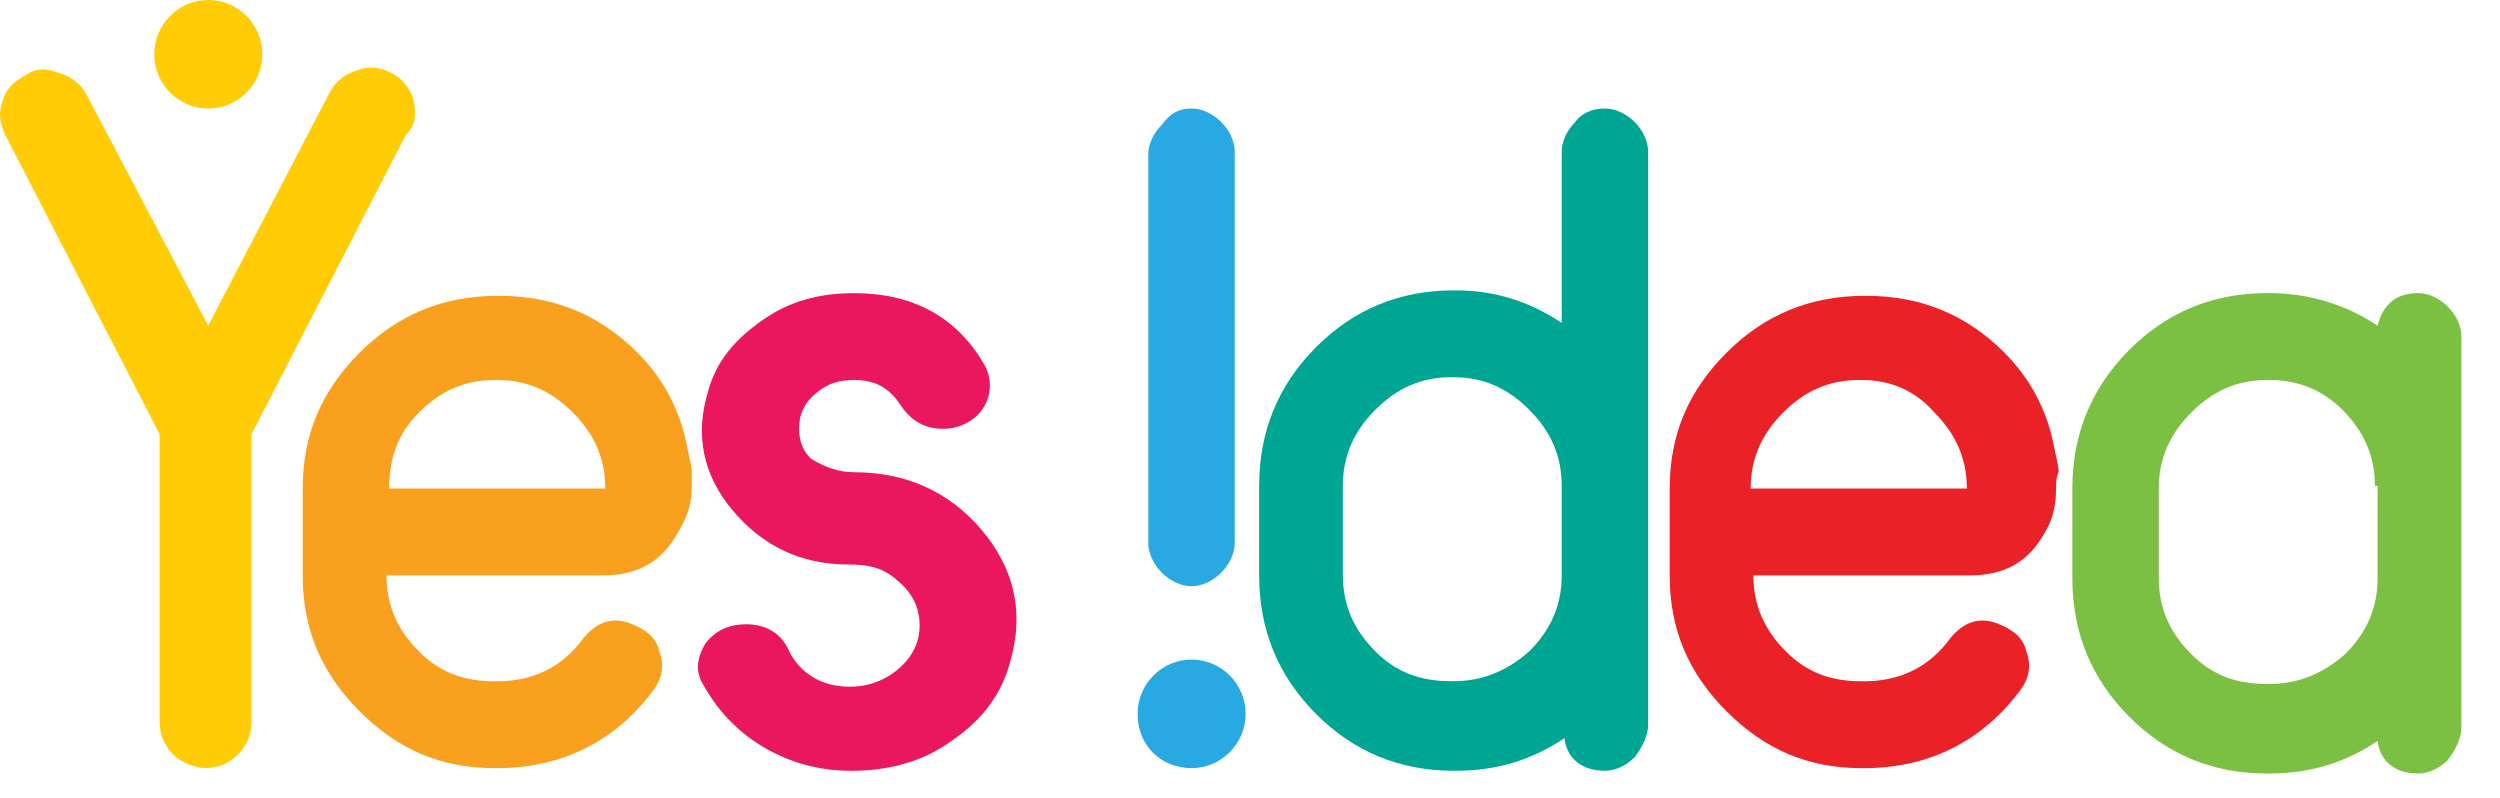
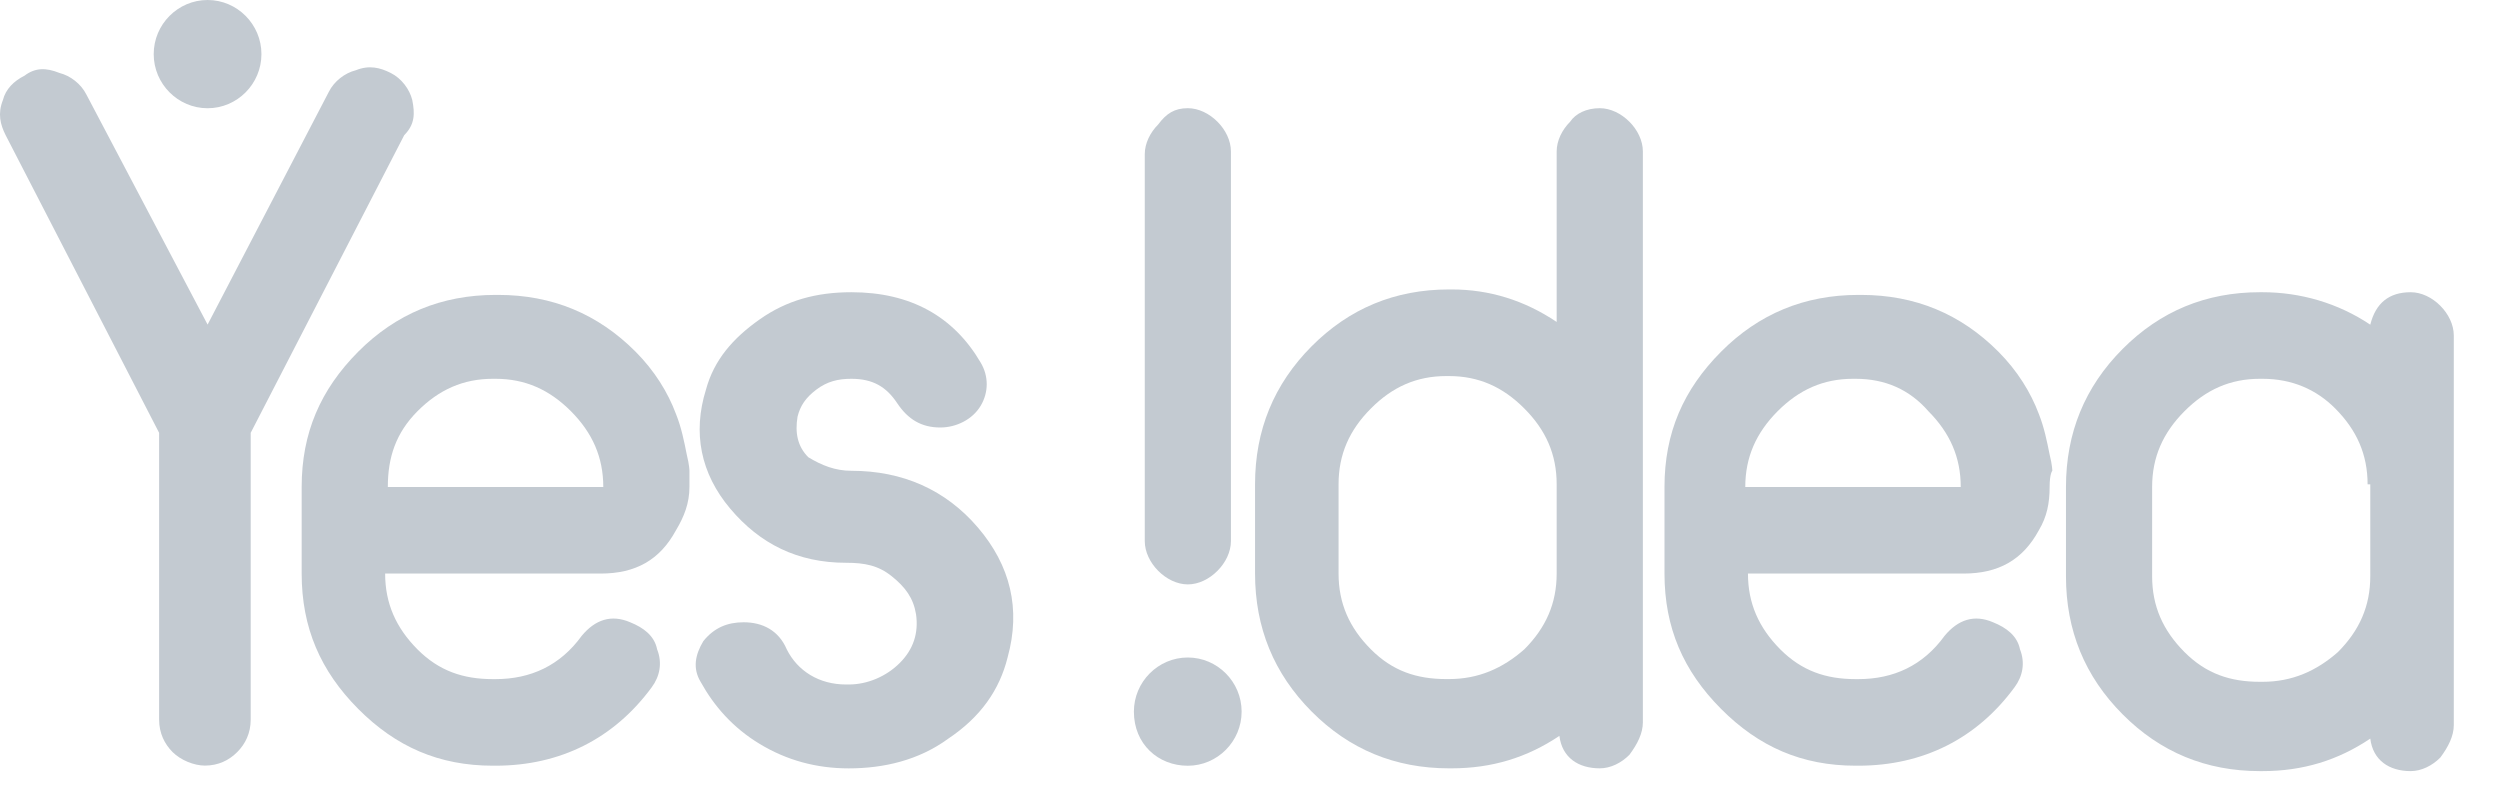
- <svg xmlns="http://www.w3.org/2000/svg" width="47" height="15" viewBox="0 0 47 15" fill="none">
-   <path d="M16.057 8.878C17.022 8.878 17.835 9.236 18.444 9.95C19.054 10.664 19.257 11.481 19.003 12.399C18.851 13.011 18.495 13.522 17.886 13.93C17.327 14.338 16.667 14.491 16.006 14.491C15.397 14.491 14.838 14.338 14.331 14.032C13.823 13.726 13.467 13.318 13.213 12.858C13.061 12.603 13.111 12.348 13.264 12.093C13.467 11.838 13.721 11.736 14.026 11.736C14.381 11.736 14.686 11.889 14.838 12.246C15.041 12.654 15.448 12.909 15.956 12.909H16.006C16.362 12.909 16.718 12.756 16.971 12.501C17.225 12.246 17.327 11.94 17.276 11.583C17.225 11.277 17.073 11.072 16.819 10.868C16.565 10.664 16.311 10.613 15.956 10.613C15.041 10.613 14.331 10.256 13.772 9.593C13.213 8.929 13.061 8.164 13.315 7.348C13.467 6.786 13.823 6.378 14.331 6.021C14.838 5.664 15.397 5.511 16.057 5.511C17.175 5.511 17.987 5.97 18.495 6.837C18.648 7.093 18.648 7.399 18.495 7.654C18.343 7.909 18.038 8.062 17.733 8.062C17.378 8.062 17.124 7.909 16.921 7.603C16.718 7.297 16.464 7.144 16.057 7.144C15.803 7.144 15.6 7.195 15.397 7.348C15.194 7.501 15.092 7.654 15.041 7.858C14.991 8.164 15.041 8.419 15.245 8.623C15.499 8.776 15.753 8.878 16.057 8.878Z" fill="#EA175E" />
-   <path d="M13.005 9.185C13.005 9.491 12.903 9.746 12.751 10.001C12.446 10.562 11.989 10.818 11.329 10.818H7.266C7.266 11.379 7.469 11.838 7.875 12.246C8.282 12.655 8.739 12.808 9.297 12.808H9.348C10.008 12.808 10.567 12.553 10.973 11.991C11.227 11.685 11.532 11.583 11.888 11.736C12.142 11.838 12.345 11.991 12.396 12.246C12.497 12.502 12.446 12.757 12.294 12.961C11.583 13.93 10.567 14.441 9.348 14.441H9.297C8.282 14.441 7.469 14.083 6.758 13.369C6.047 12.655 5.691 11.838 5.691 10.818V9.185C5.691 8.164 6.047 7.348 6.758 6.634C7.469 5.919 8.332 5.562 9.348 5.562H9.399C10.415 5.562 11.278 5.919 11.989 6.634C12.345 6.991 12.599 7.399 12.751 7.807C12.853 8.062 12.903 8.317 12.954 8.573C13.005 8.777 13.005 8.879 13.005 8.879C13.005 8.879 13.005 8.93 13.005 9.185ZM7.317 9.185H11.38C11.38 8.624 11.177 8.164 10.77 7.756C10.364 7.348 9.907 7.144 9.348 7.144H9.297C8.739 7.144 8.282 7.348 7.875 7.756C7.469 8.164 7.317 8.624 7.317 9.185Z" fill="#F9A11E" />
-   <path d="M30.173 2.04C30.376 2.04 30.579 2.142 30.732 2.295C30.884 2.448 30.985 2.652 30.985 2.856V13.623C30.985 13.827 30.884 14.031 30.732 14.235C30.579 14.388 30.376 14.49 30.173 14.49C29.767 14.49 29.462 14.286 29.411 13.878C28.802 14.286 28.141 14.49 27.38 14.49H27.329C26.313 14.49 25.45 14.133 24.738 13.419C24.027 12.704 23.672 11.837 23.672 10.816V9.133C23.672 8.112 24.027 7.245 24.738 6.53C25.45 5.816 26.313 5.459 27.329 5.459H27.38C28.09 5.459 28.751 5.663 29.36 6.071V2.856C29.36 2.652 29.462 2.448 29.614 2.295C29.716 2.142 29.919 2.04 30.173 2.04ZM29.36 9.133C29.36 8.571 29.157 8.112 28.751 7.704C28.345 7.296 27.887 7.092 27.329 7.092H27.278C26.719 7.092 26.262 7.296 25.856 7.704C25.45 8.112 25.246 8.571 25.246 9.133V10.816C25.246 11.378 25.45 11.837 25.856 12.245C26.262 12.653 26.719 12.806 27.278 12.806H27.329C27.887 12.806 28.345 12.602 28.751 12.245C29.157 11.837 29.36 11.378 29.36 10.816V9.133Z" fill="#00A694" />
-   <path d="M38.653 9.185C38.653 9.491 38.602 9.746 38.449 10.001C38.145 10.562 37.688 10.818 37.027 10.818H32.964C32.964 11.379 33.167 11.838 33.574 12.246C33.98 12.655 34.437 12.808 34.996 12.808H35.047C35.707 12.808 36.265 12.553 36.672 11.991C36.926 11.685 37.23 11.583 37.586 11.736C37.84 11.838 38.043 11.991 38.094 12.246C38.195 12.502 38.145 12.757 37.992 12.961C37.281 13.93 36.265 14.441 35.047 14.441H34.996C33.98 14.441 33.167 14.083 32.456 13.369C31.745 12.655 31.39 11.838 31.39 10.818V9.185C31.39 8.164 31.745 7.348 32.456 6.634C33.167 5.919 34.031 5.562 35.047 5.562H35.097C36.113 5.562 36.977 5.919 37.688 6.634C38.043 6.991 38.297 7.399 38.449 7.807C38.551 8.062 38.602 8.317 38.653 8.573C38.703 8.777 38.703 8.879 38.703 8.879C38.703 8.879 38.653 8.93 38.653 9.185ZM32.913 9.185H36.977C36.977 8.624 36.773 8.164 36.367 7.756C36.011 7.348 35.554 7.144 34.996 7.144H34.945C34.386 7.144 33.929 7.348 33.523 7.756C33.117 8.164 32.913 8.624 32.913 9.185Z" fill="#EA2127" />
-   <path d="M45.461 5.511C45.664 5.511 45.867 5.613 46.02 5.766C46.172 5.919 46.274 6.123 46.274 6.327V13.675C46.274 13.879 46.172 14.083 46.02 14.287C45.867 14.44 45.664 14.542 45.461 14.542C45.055 14.542 44.75 14.338 44.699 13.93C44.09 14.338 43.429 14.542 42.668 14.542H42.617C41.601 14.542 40.738 14.185 40.026 13.471C39.316 12.756 38.96 11.889 38.96 10.868V9.185C38.96 8.164 39.316 7.297 40.026 6.582C40.738 5.868 41.601 5.511 42.617 5.511H42.668C43.379 5.511 44.09 5.715 44.699 6.123C44.801 5.715 45.055 5.511 45.461 5.511ZM44.648 9.134C44.648 8.572 44.445 8.113 44.039 7.705C43.683 7.348 43.226 7.144 42.668 7.144H42.617C42.058 7.144 41.601 7.348 41.195 7.756C40.788 8.164 40.585 8.623 40.585 9.185V10.868C40.585 11.43 40.788 11.889 41.195 12.297C41.601 12.705 42.058 12.858 42.617 12.858H42.668C43.226 12.858 43.683 12.654 44.09 12.297C44.496 11.889 44.699 11.43 44.699 10.868V9.134H44.648Z" fill="#7BBF43" />
-   <path d="M22.402 14.441C22.961 14.441 23.418 13.982 23.418 13.42C23.418 12.859 22.961 12.4 22.402 12.4C21.844 12.4 21.387 12.859 21.387 13.42C21.387 14.033 21.844 14.441 22.402 14.441Z" fill="#29A9E1" />
-   <path d="M22.959 2.295C23.112 2.448 23.213 2.652 23.213 2.856V10.204C23.213 10.408 23.112 10.612 22.959 10.765C22.807 10.918 22.604 11.021 22.401 11.021C22.197 11.021 21.994 10.918 21.842 10.765C21.689 10.612 21.588 10.408 21.588 10.204V2.907C21.588 2.703 21.689 2.499 21.842 2.346C21.994 2.142 22.147 2.04 22.401 2.04C22.604 2.04 22.807 2.142 22.959 2.295Z" fill="#29A9E1" />
-   <path d="M3.916 2.041C4.475 2.041 4.932 1.582 4.932 1.021C4.932 0.459 4.475 0 3.916 0C3.357 0 2.9 0.459 2.9 1.021C2.9 1.582 3.357 2.041 3.916 2.041Z" fill="#FFCC05" />
-   <path d="M7.775 1.887C7.725 1.683 7.572 1.479 7.369 1.377C7.166 1.275 6.963 1.224 6.709 1.326C6.506 1.377 6.302 1.53 6.201 1.734L3.915 6.122L1.63 1.785C1.528 1.581 1.325 1.428 1.122 1.377C0.868 1.275 0.665 1.275 0.462 1.428C0.259 1.53 0.106 1.683 0.055 1.887C-0.046 2.142 0.005 2.346 0.106 2.55L3.001 8.163V13.572C3.001 13.827 3.103 14.031 3.255 14.184C3.407 14.337 3.661 14.439 3.865 14.439C4.119 14.439 4.322 14.337 4.474 14.184C4.626 14.031 4.728 13.827 4.728 13.572V8.163L7.623 2.55C7.826 2.346 7.826 2.142 7.775 1.887Z" fill="#FFCC05" />
+ <svg xmlns="http://www.w3.org/2000/svg" width="54" height="17" viewBox="0 0 54 17" fill="none">
+   <path d="M18.39 10.169C19.495 10.169 20.426 10.578 21.124 11.396C21.822 12.214 22.055 13.149 21.764 14.201C21.59 14.902 21.182 15.487 20.484 15.954C19.845 16.422 19.088 16.597 18.332 16.597C17.634 16.597 16.994 16.422 16.413 16.071C15.831 15.72 15.424 15.253 15.133 14.727C14.958 14.435 15.016 14.143 15.191 13.85C15.424 13.558 15.714 13.441 16.063 13.441C16.471 13.441 16.82 13.617 16.994 14.026C17.227 14.493 17.692 14.785 18.274 14.785H18.332C18.739 14.785 19.146 14.61 19.437 14.318C19.728 14.026 19.845 13.675 19.786 13.266C19.728 12.915 19.554 12.682 19.263 12.448C18.972 12.214 18.681 12.156 18.274 12.156C17.227 12.156 16.413 11.746 15.773 10.987C15.133 10.227 14.958 9.35 15.249 8.415C15.424 7.773 15.831 7.305 16.413 6.896C16.994 6.487 17.634 6.312 18.39 6.312C19.67 6.312 20.601 6.837 21.182 7.831C21.357 8.123 21.357 8.474 21.182 8.766C21.008 9.058 20.659 9.234 20.31 9.234C19.903 9.234 19.612 9.058 19.379 8.708C19.146 8.357 18.856 8.182 18.39 8.182C18.099 8.182 17.867 8.24 17.634 8.415C17.401 8.591 17.285 8.766 17.227 9C17.169 9.35 17.227 9.643 17.459 9.876C17.75 10.052 18.041 10.169 18.39 10.169Z" fill="#C3CAD1" />
+   <path d="M14.892 10.519C14.892 10.87 14.776 11.162 14.601 11.454C14.252 12.097 13.729 12.389 12.973 12.389H8.319C8.319 13.032 8.552 13.558 9.017 14.026C9.482 14.493 10.006 14.669 10.646 14.669H10.704C11.46 14.669 12.1 14.377 12.565 13.734C12.856 13.383 13.205 13.266 13.612 13.441C13.903 13.558 14.136 13.734 14.194 14.026C14.31 14.318 14.252 14.61 14.078 14.844C13.263 15.954 12.1 16.539 10.704 16.539H10.646C9.482 16.539 8.552 16.13 7.737 15.312C6.923 14.493 6.516 13.558 6.516 12.389V10.519C6.516 9.351 6.923 8.416 7.737 7.597C8.552 6.779 9.54 6.37 10.704 6.37H10.762C11.925 6.37 12.914 6.779 13.729 7.597C14.136 8.006 14.427 8.474 14.601 8.942C14.718 9.234 14.776 9.526 14.834 9.818C14.892 10.052 14.892 10.169 14.892 10.169C14.892 10.169 14.892 10.227 14.892 10.519ZM8.377 10.519H13.031C13.031 9.877 12.798 9.351 12.333 8.883C11.867 8.416 11.344 8.182 10.704 8.182H10.646C10.006 8.182 9.482 8.416 9.017 8.883C8.552 9.351 8.377 9.877 8.377 10.519Z" fill="#C3CAD1" />
+   <path d="M34.555 2.337C34.788 2.337 35.02 2.454 35.195 2.629C35.37 2.804 35.486 3.038 35.486 3.272V15.603C35.486 15.837 35.37 16.07 35.195 16.304C35.02 16.48 34.788 16.596 34.555 16.596C34.09 16.596 33.741 16.363 33.683 15.895C32.985 16.363 32.228 16.596 31.356 16.596H31.298C30.134 16.596 29.145 16.187 28.331 15.369C27.517 14.551 27.109 13.558 27.109 12.389V10.46C27.109 9.291 27.517 8.298 28.331 7.48C29.145 6.662 30.134 6.252 31.298 6.252H31.356C32.17 6.252 32.926 6.486 33.624 6.954V3.272C33.624 3.038 33.741 2.804 33.915 2.629C34.032 2.454 34.264 2.337 34.555 2.337ZM33.624 10.46C33.624 9.817 33.392 9.291 32.926 8.824C32.461 8.356 31.938 8.123 31.298 8.123H31.239C30.6 8.123 30.076 8.356 29.611 8.824C29.145 9.291 28.913 9.817 28.913 10.46V12.389C28.913 13.032 29.145 13.558 29.611 14.025C30.076 14.493 30.6 14.668 31.239 14.668H31.298C31.938 14.668 32.461 14.434 32.926 14.025C33.392 13.558 33.624 13.032 33.624 12.389V10.46Z" fill="#C3CAD1" />
+   <path d="M44.272 10.519C44.272 10.87 44.213 11.162 44.039 11.454C43.69 12.097 43.166 12.389 42.41 12.389H37.756C37.756 13.032 37.989 13.558 38.454 14.026C38.92 14.493 39.443 14.669 40.083 14.669H40.141C40.898 14.669 41.538 14.377 42.003 13.734C42.294 13.383 42.643 13.266 43.05 13.441C43.341 13.558 43.573 13.734 43.632 14.026C43.748 14.318 43.69 14.61 43.515 14.844C42.701 15.954 41.538 16.539 40.141 16.539H40.083C38.92 16.539 37.989 16.13 37.175 15.312C36.36 14.493 35.953 13.558 35.953 12.389V10.519C35.953 9.351 36.36 8.416 37.175 7.597C37.989 6.779 38.978 6.37 40.141 6.37H40.2C41.363 6.37 42.352 6.779 43.166 7.597C43.573 8.006 43.864 8.474 44.039 8.942C44.155 9.234 44.213 9.526 44.272 9.818C44.33 10.052 44.33 10.169 44.33 10.169C44.33 10.169 44.272 10.227 44.272 10.519ZM37.698 10.519H42.352C42.352 9.877 42.119 9.351 41.654 8.883C41.247 8.416 40.723 8.182 40.083 8.182H40.025C39.385 8.182 38.862 8.416 38.396 8.883C37.931 9.351 37.698 9.877 37.698 10.519Z" fill="#C3CAD1" />
+   <path d="M52.071 6.312C52.303 6.312 52.536 6.428 52.711 6.604C52.885 6.779 53.002 7.013 53.002 7.247V15.662C53.002 15.896 52.885 16.13 52.711 16.363C52.536 16.539 52.303 16.656 52.071 16.656C51.605 16.656 51.256 16.422 51.198 15.954C50.5 16.422 49.744 16.656 48.871 16.656H48.813C47.65 16.656 46.661 16.247 45.847 15.428C45.032 14.61 44.625 13.617 44.625 12.448V10.519C44.625 9.35 45.032 8.357 45.847 7.539C46.661 6.721 47.65 6.312 48.813 6.312H48.871C49.686 6.312 50.5 6.545 51.198 7.013C51.315 6.545 51.605 6.312 52.071 6.312ZM51.14 10.461C51.14 9.818 50.907 9.292 50.442 8.824C50.035 8.415 49.511 8.182 48.871 8.182H48.813C48.173 8.182 47.65 8.415 47.184 8.883C46.719 9.35 46.486 9.876 46.486 10.519V12.448C46.486 13.091 46.719 13.617 47.184 14.084C47.65 14.552 48.173 14.727 48.813 14.727H48.871C49.511 14.727 50.035 14.493 50.5 14.084C50.965 13.617 51.198 13.091 51.198 12.448V10.461H51.14Z" fill="#C3CAD1" />
+   <path d="M25.656 16.54C26.296 16.54 26.819 16.014 26.819 15.371C26.819 14.728 26.296 14.202 25.656 14.202C25.016 14.202 24.492 14.728 24.492 15.371C24.492 16.072 25.016 16.54 25.656 16.54Z" fill="#C3CAD1" />
+   <path d="M26.297 2.629C26.472 2.804 26.588 3.038 26.588 3.272V11.688C26.588 11.921 26.472 12.155 26.297 12.33C26.123 12.506 25.89 12.623 25.657 12.623C25.425 12.623 25.192 12.506 25.017 12.33C24.843 12.155 24.727 11.921 24.727 11.688V3.33C24.727 3.097 24.843 2.863 25.017 2.688C25.192 2.454 25.366 2.337 25.657 2.337C25.89 2.337 26.123 2.454 26.297 2.629Z" fill="#C3CAD1" />
+   <path d="M4.484 2.338C5.124 2.338 5.647 1.812 5.647 1.169C5.647 0.526 5.124 0 4.484 0C3.844 0 3.32 0.526 3.32 1.169C3.32 1.812 3.844 2.338 4.484 2.338Z" fill="#C3CAD1" />
+   <path d="M8.905 2.161C8.847 1.927 8.673 1.693 8.44 1.576C8.207 1.459 7.975 1.401 7.684 1.518C7.451 1.576 7.218 1.752 7.102 1.985L4.484 7.011L1.867 2.044C1.75 1.81 1.518 1.635 1.285 1.576C0.994 1.459 0.761 1.459 0.529 1.635C0.296 1.752 0.122 1.927 0.063 2.161C-0.053 2.453 0.005 2.687 0.122 2.92L3.437 9.349V15.544C3.437 15.836 3.554 16.07 3.728 16.245C3.903 16.42 4.193 16.537 4.426 16.537C4.717 16.537 4.95 16.42 5.124 16.245C5.299 16.07 5.415 15.836 5.415 15.544V9.349L8.731 2.92C8.963 2.687 8.963 2.453 8.905 2.161Z" fill="#C3CAD1" />
</svg>
